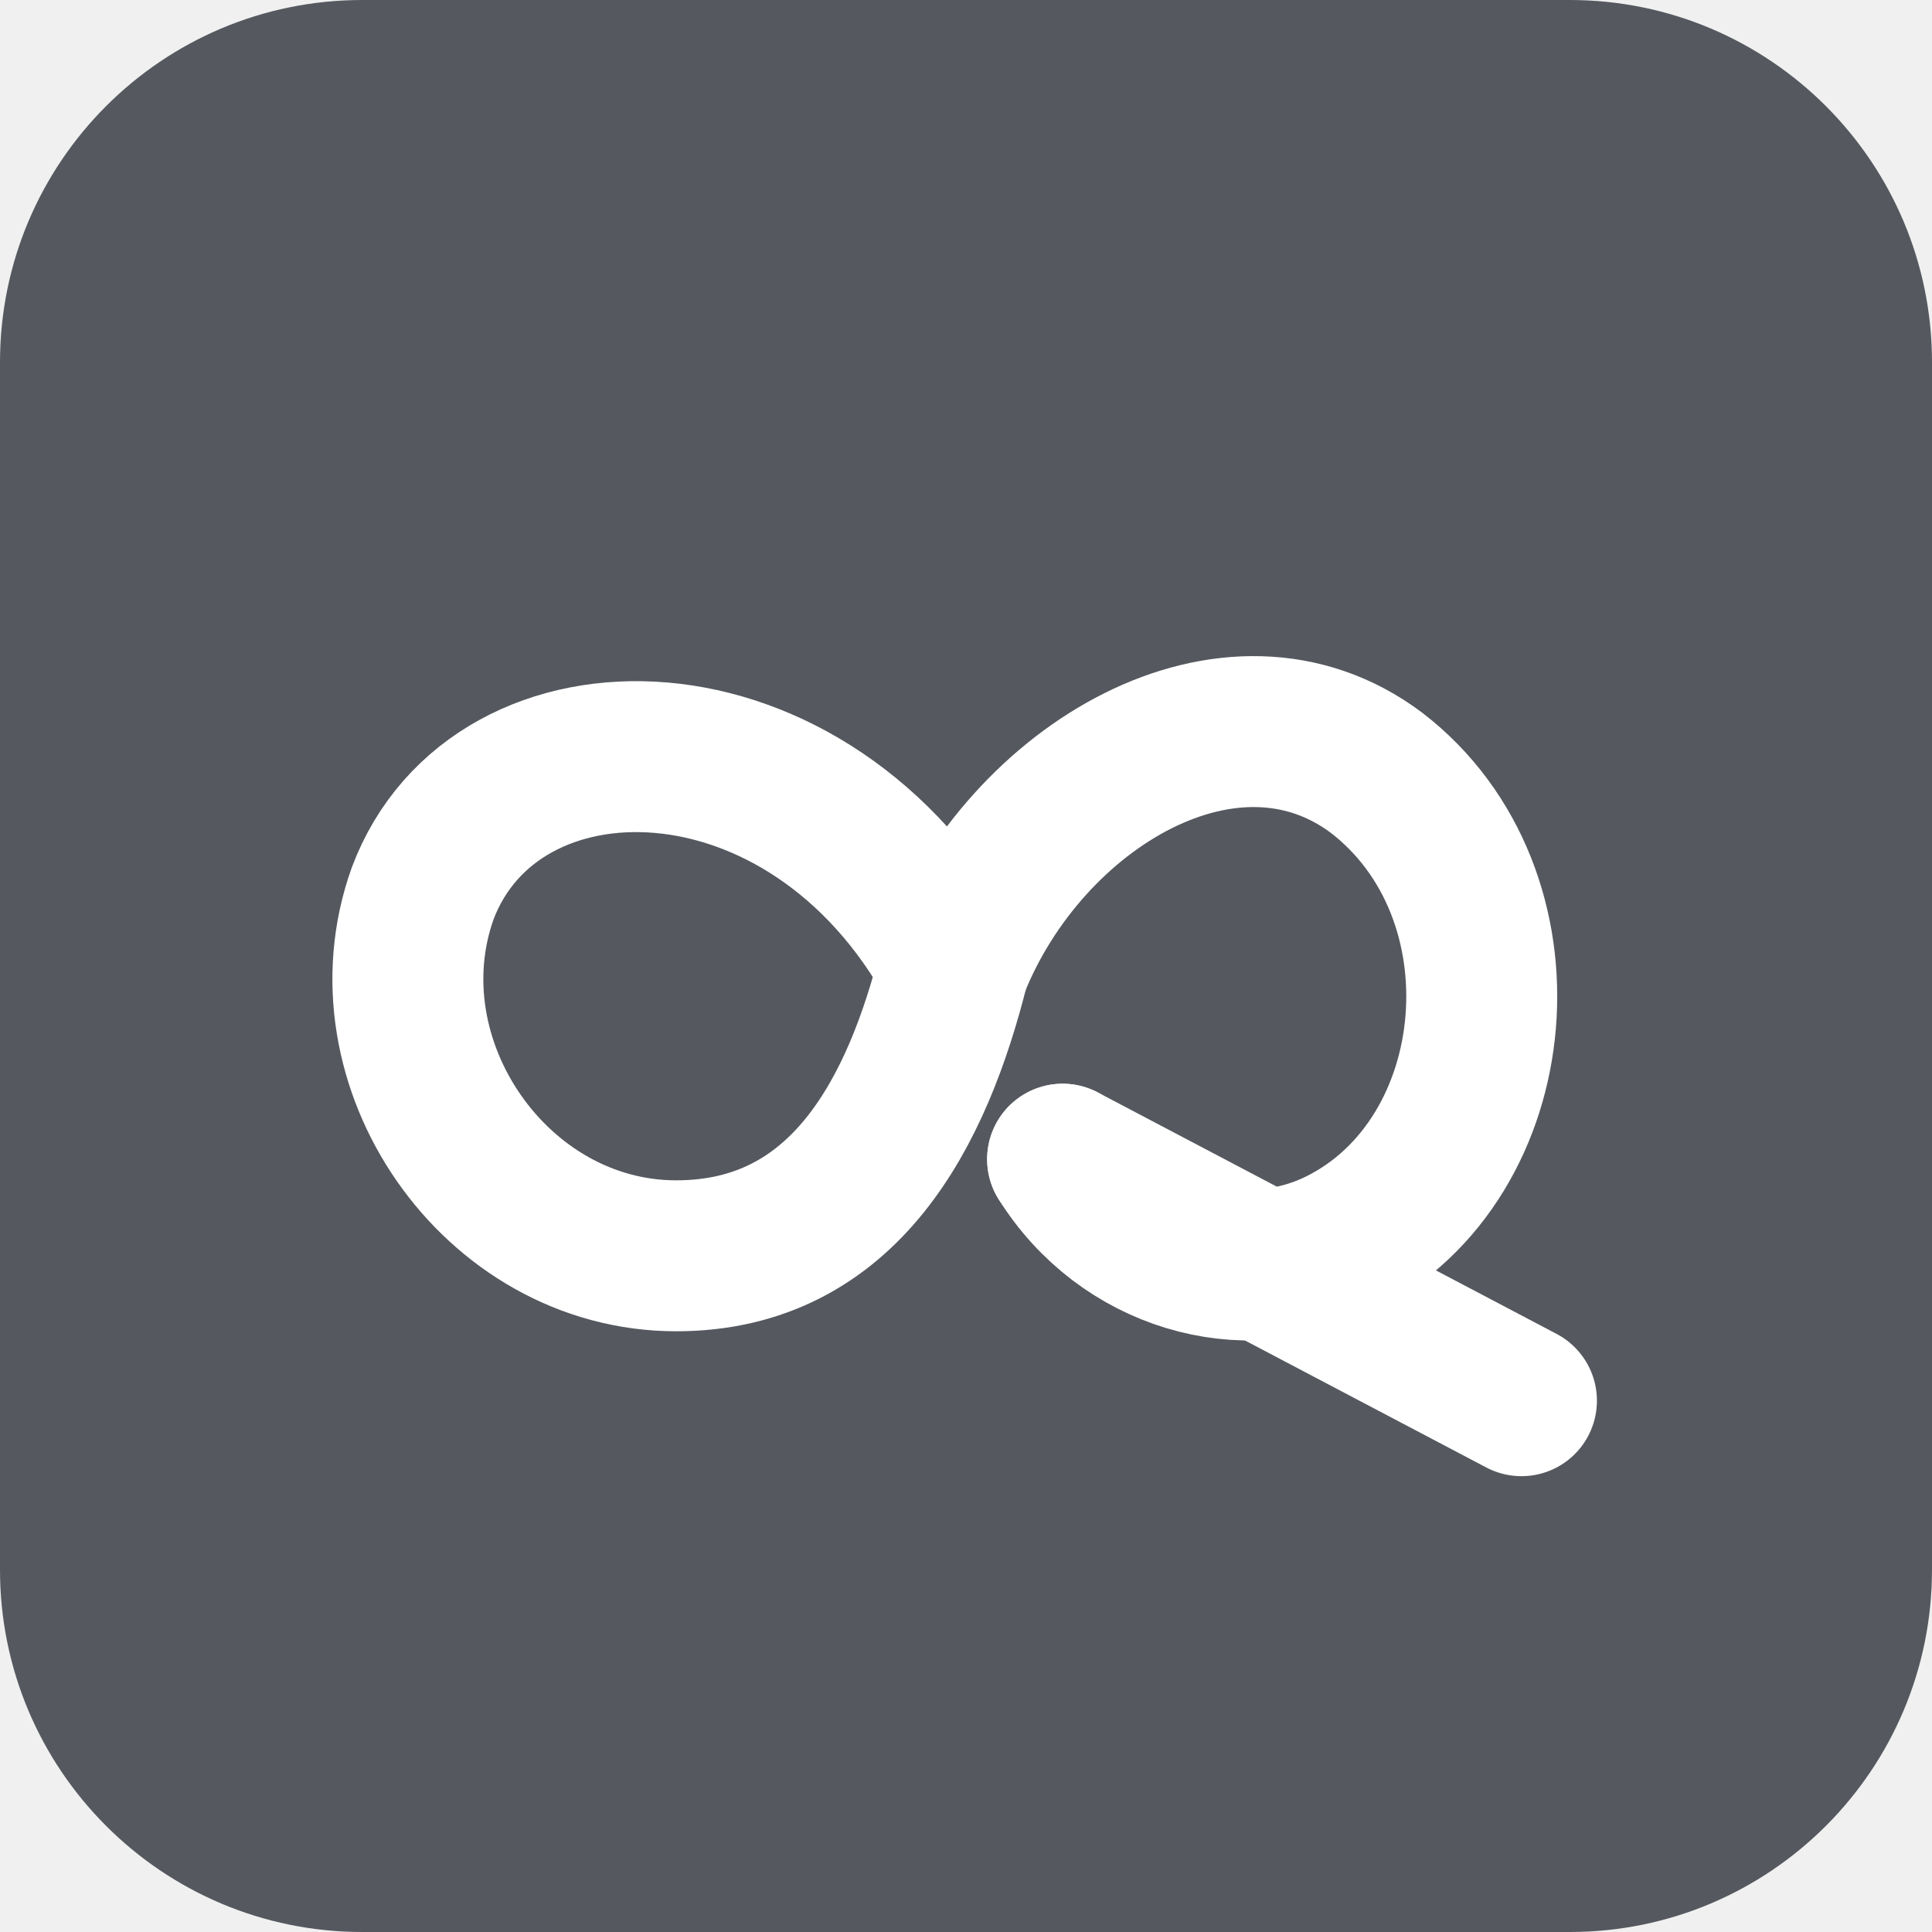
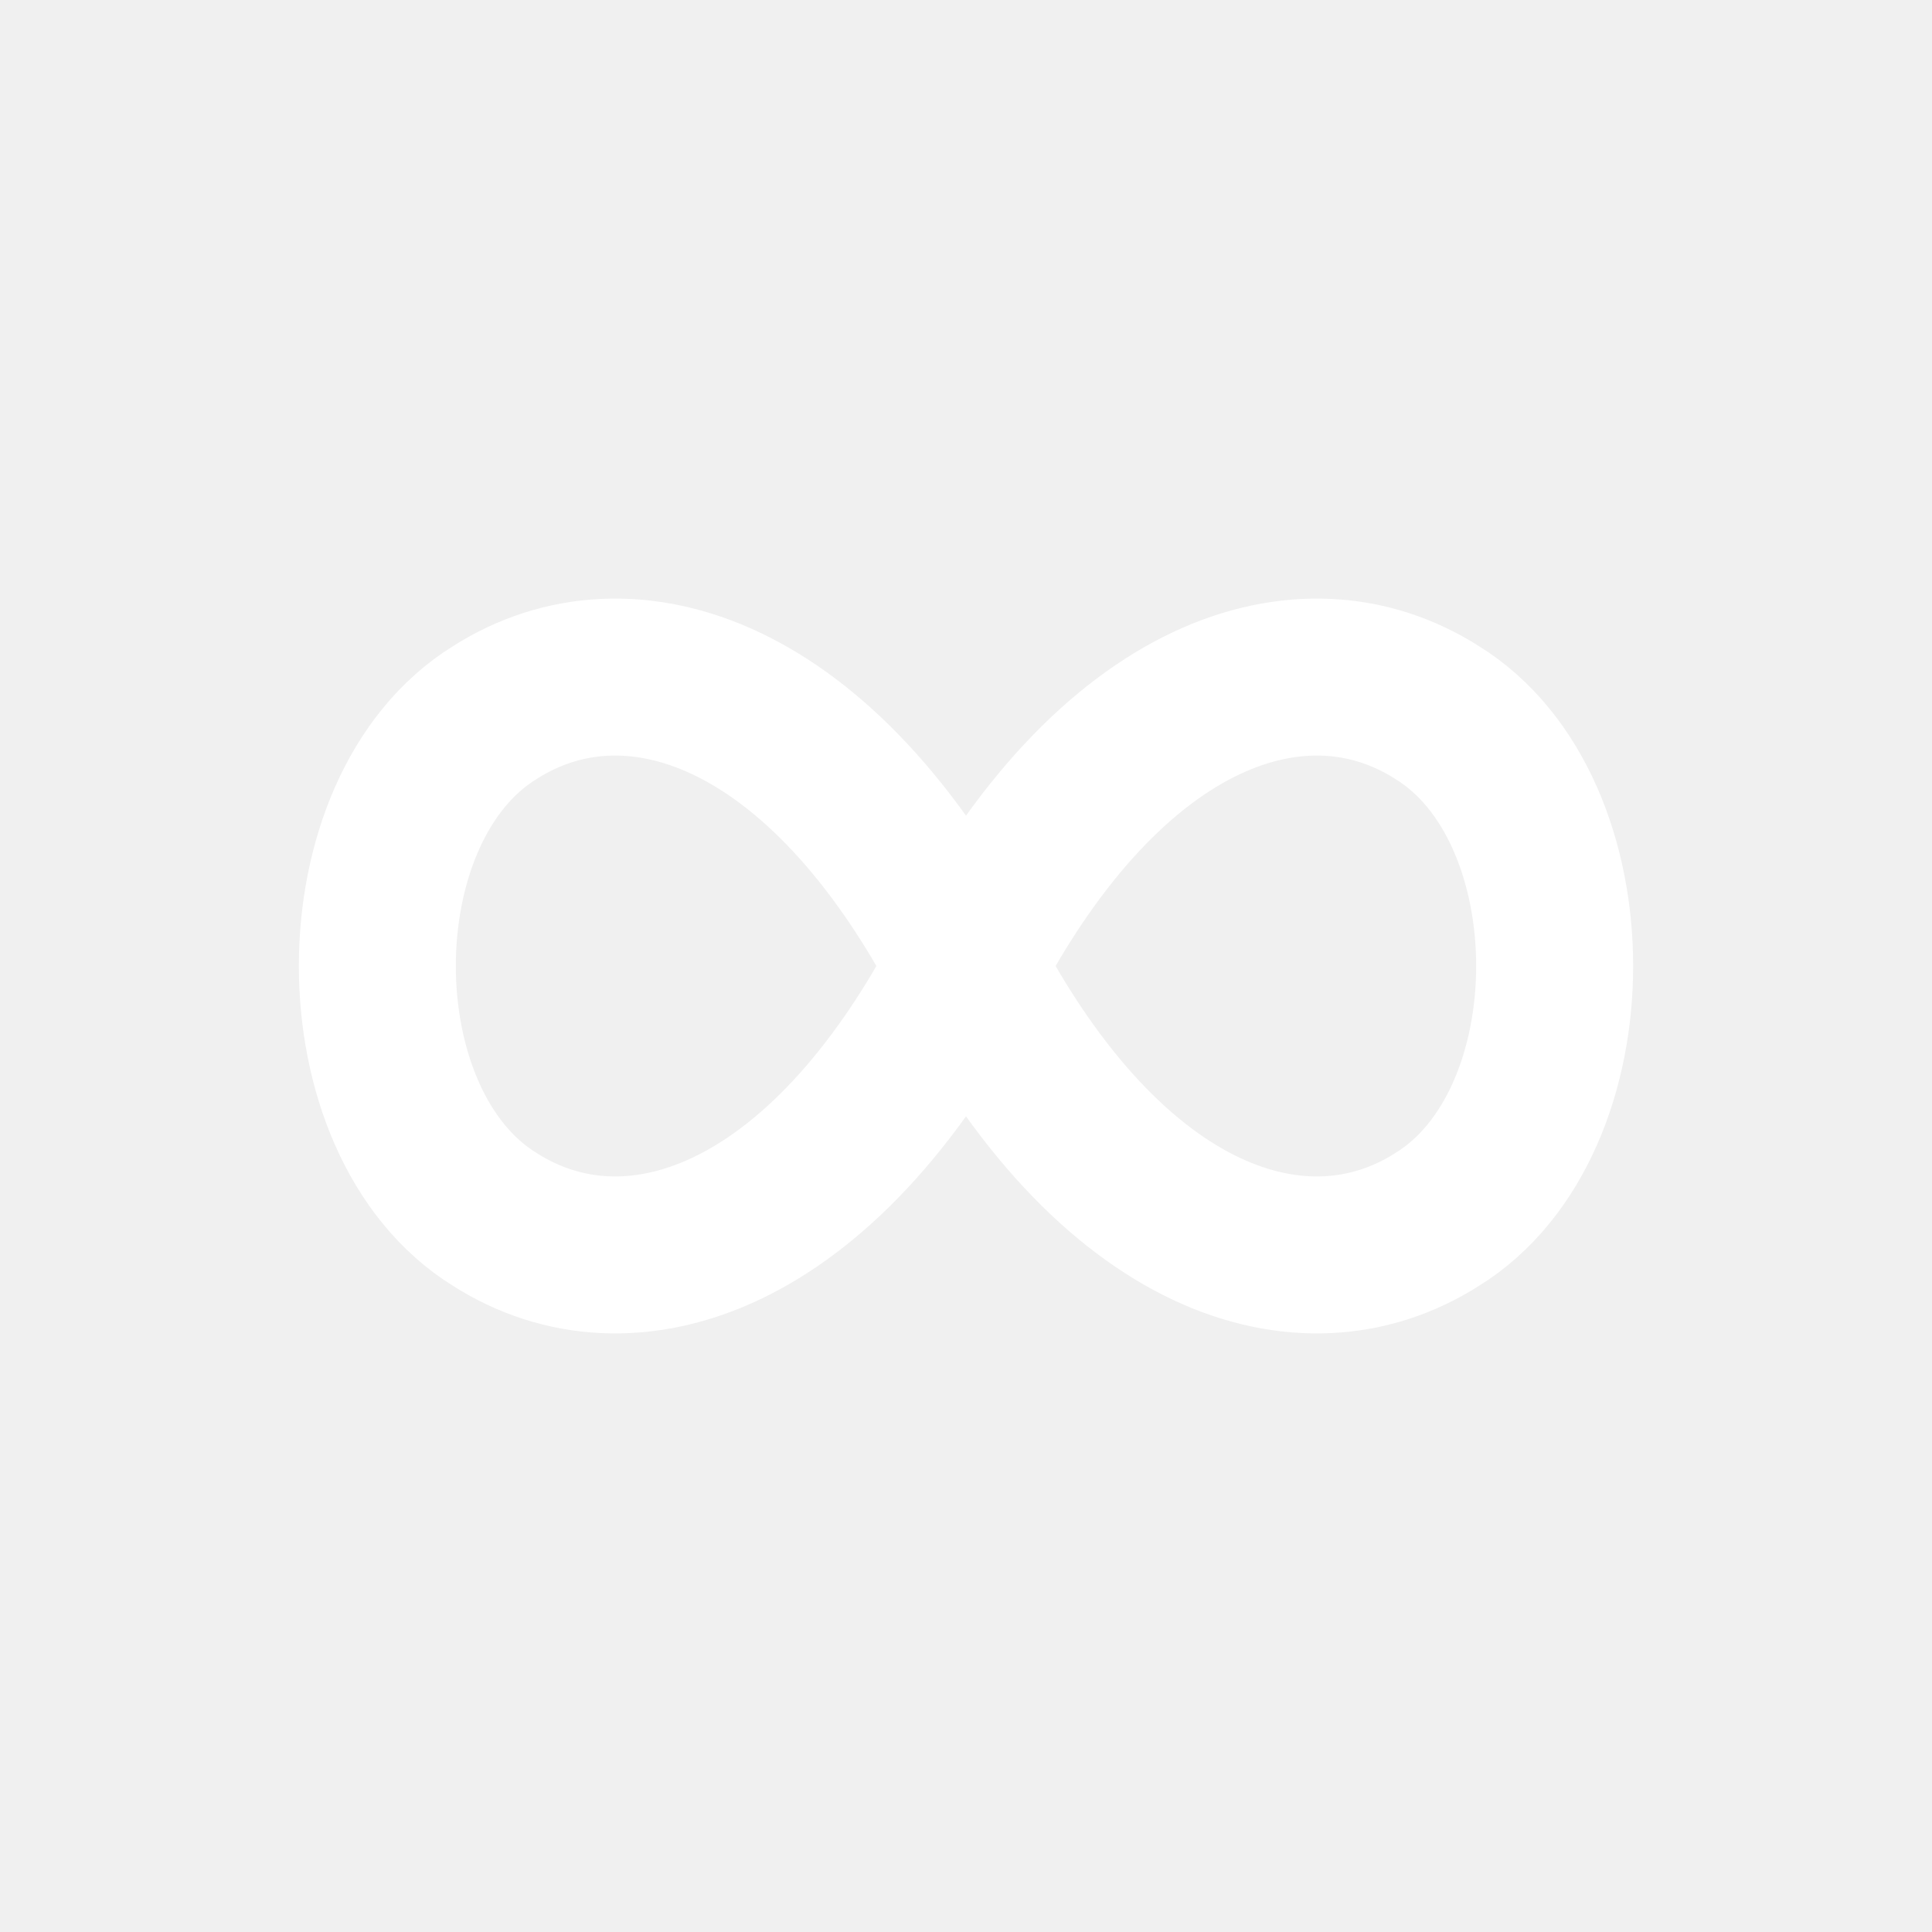
<svg xmlns="http://www.w3.org/2000/svg" viewBox="0 0 32 32">
-   <rect width="32" height="32" rx="6" fill="#55595f" />
-   <g fill="none" stroke="#ffffff" stroke-width="2.5" stroke-linecap="round" stroke-linejoin="round">
-     <path d="M15.8 16              C 13.4 11.6, 8.2 11.6, 7.0 14.8              C 6.0 17.6, 8.2 20.8, 11.2 20.8              C 14.0 20.8, 15.2 18.4, 15.8 16" />
-     <path d="M15.8 16              C 17.0 13.0, 20.4 11.0, 22.8 12.8              C 25.4 14.8, 25.0 19.2, 22.2 20.6              C 20.6 21.4, 18.6 20.8, 17.6 19.2" />
-     <path d="M17.6 19.2 L 25.2 23.2" />
-   </g>
+   <path d="M16 16            C 13.6 11.4, 10.4 10.4, 8.2 11.8            C 5.6 13.4, 5.6 18.6, 8.2 20.2            C 10.4 21.6, 13.6 20.6, 16 16            C 18.4 11.4, 21.6 10.4, 23.8 11.8            C 26.4 13.4, 26.4 18.6, 23.8 20.2            C 21.6 21.6, 18.4 20.6, 16 16 Z" fill="none" stroke="#ffffff" stroke-width="2.6" stroke-linecap="round" stroke-linejoin="round" />
</svg>
